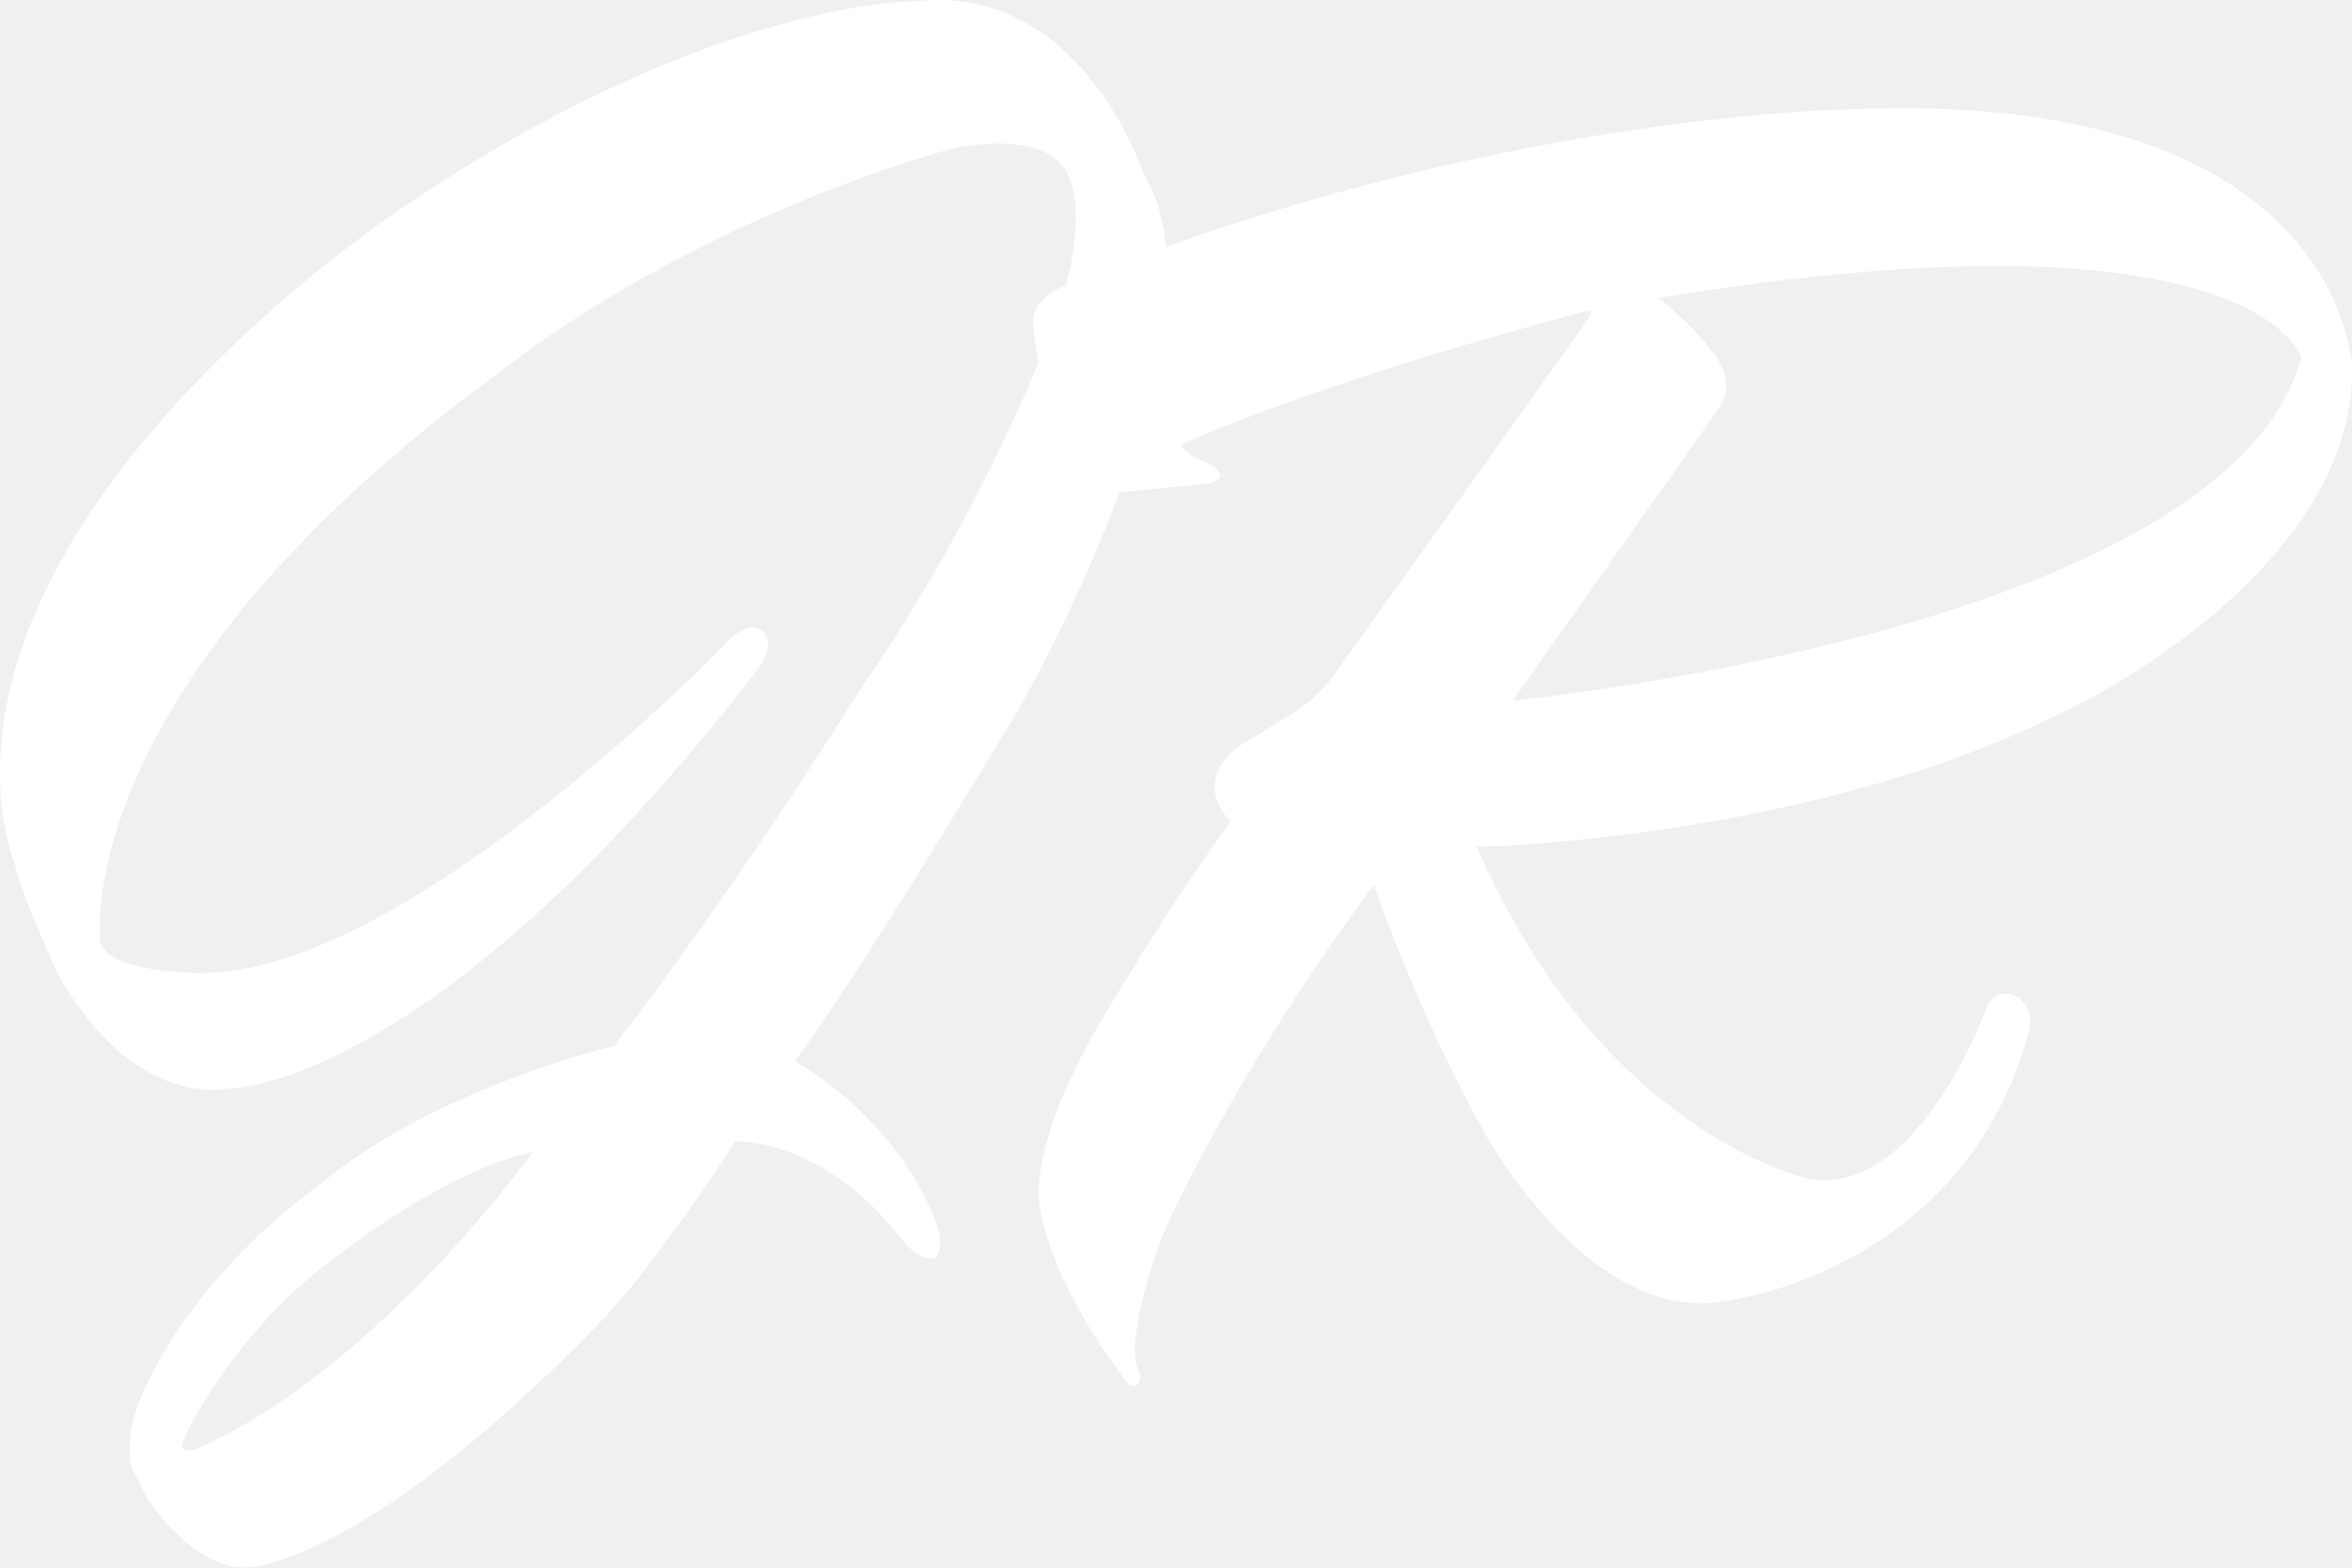
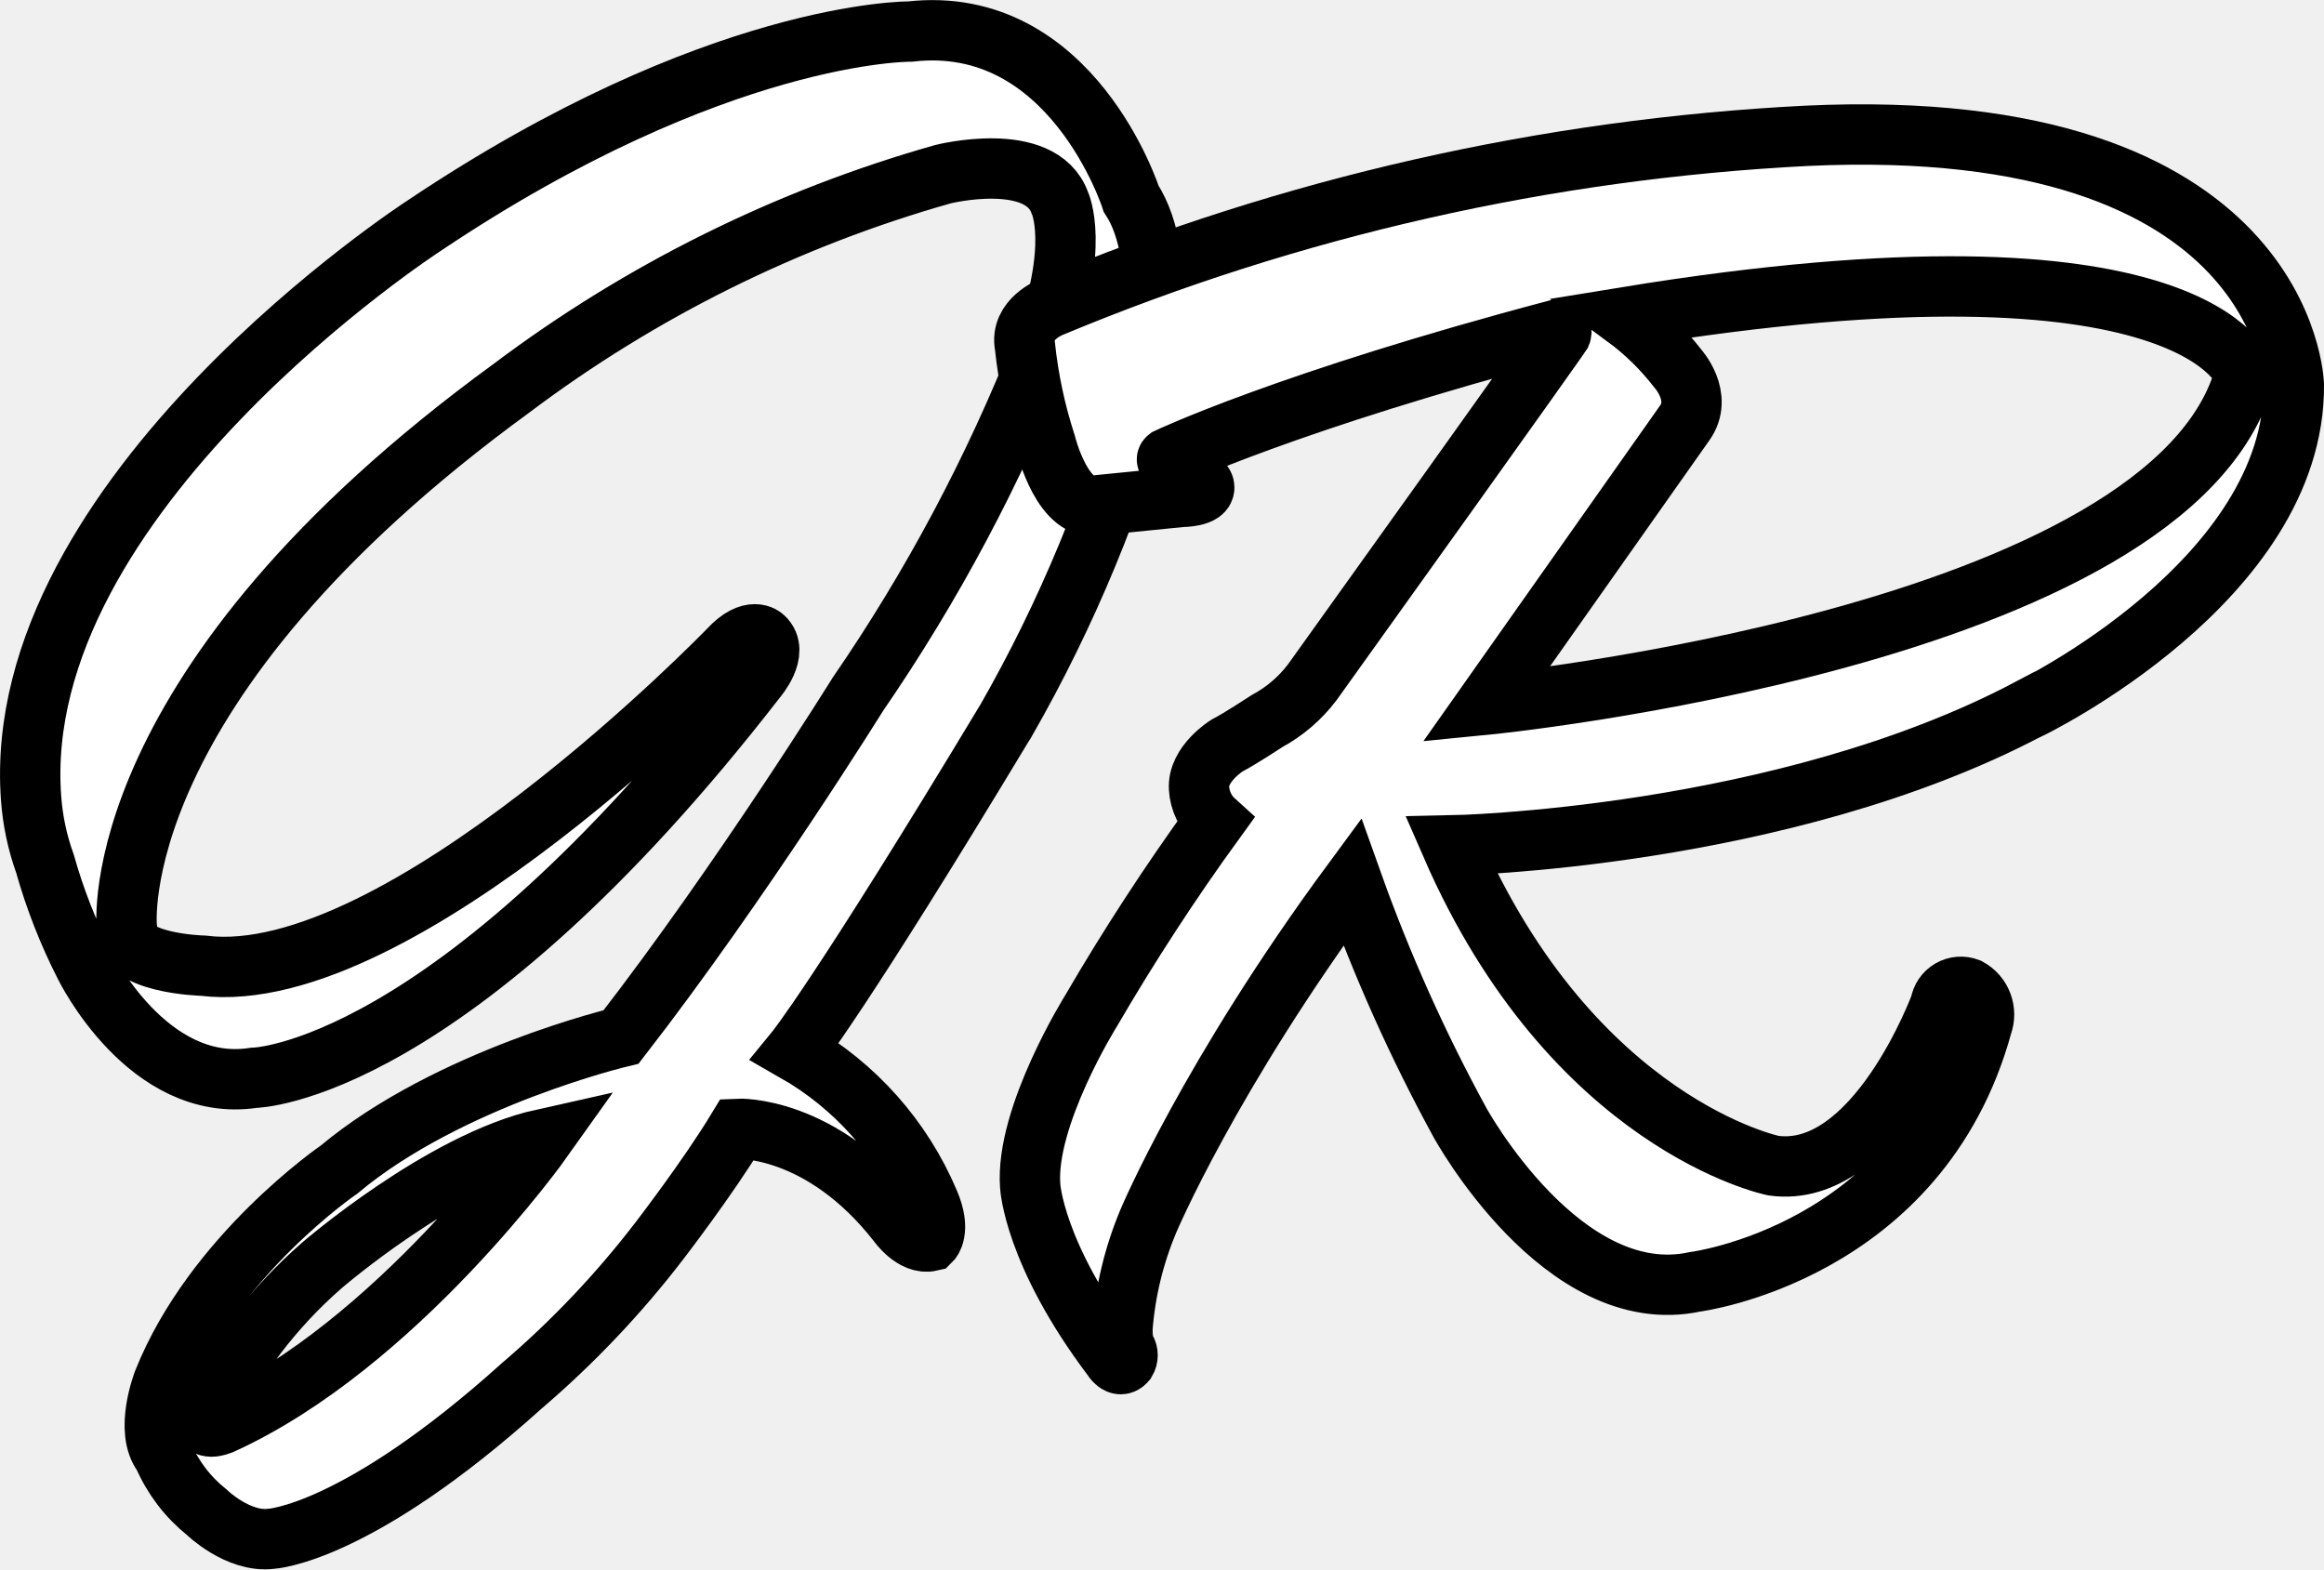
- <svg xmlns="http://www.w3.org/2000/svg" id="Layer_2" data-name="Layer 2" viewBox="0 0 150 100">
-   <defs>
-     <style>
-       .cls-1 {
-         fill: #fff;
-       }
-     </style>
-   </defs>
-   <g id="Layer_1-2" data-name="Layer 1">
-     <g>
-       <path class="cls-1" d="M64.65,45.77c-11.07,18.38-13.96,21.9-13.96,21.9,6.92,4.19,8.88,10,8.88,10,.81,1.89.11,2.57.11,2.57-1.15.27-2.19-1.22-2.19-1.22-5.07-6.49-10.61-6.22-10.61-6.22-1.96,3.24-5.19,7.43-5.19,7.43-2.31,3.24-5.65,6.49-9.11,9.6-10.96,9.87-16.61,10.14-16.61,10.14-2.19.27-4.27-1.76-4.27-1.76-2.31-2.03-2.88-3.78-2.88-3.78-1.27-1.62,0-4.87,0-4.87,3.34-8.38,11.65-14.06,11.65-14.06,7.27-6.08,18.69-8.79,18.69-8.79,7.96-10.27,15.69-22.71,15.69-22.71,5.07-7.3,9.46-15.82,12.23-22.98,2.54-6.76,1.15-9.6,1.15-9.6-1.27-3.51-7.73-1.89-7.73-1.89-17.65,5.14-28.61,14.19-28.61,14.19C4.79,43.47,6.4,59.42,6.4,59.42c-.58,2.43,5.07,2.57,5.07,2.57,13.03,1.62,34.83-20.95,34.83-20.95,1.5-1.62,2.31-.81,2.31-.81,1.04.95-.46,2.7-.46,2.7-20.42,26.36-33.33,26.49-33.33,26.49-7.04,1.08-11.19-7.43-11.19-7.43-2.31-5-2.65-6.76-2.65-6.76-.81-2.16-.92-4.33-.92-4.33C-1.44,30.77,26.13,12.93,26.13,12.93,45.5-.05,58.31.08,58.31.08c10.73-1.22,14.65,11.08,14.65,11.08,2.65,4.06,1.04,12.03,1.04,12.03-3.11,12.17-9.34,22.57-9.34,22.57ZM19.32,81.86c-5.54,5-7.61,10-7.61,10-.46,1.08.92.54.92.54,11.65-5.27,21.34-18.92,21.34-18.92-6.69,1.49-14.65,8.38-14.65,8.38Z" />
-       <path class="cls-1" d="M132.47,44.96c-16.38,8.65-38.29,9.06-38.29,9.06,8.07,18.52,21.34,21.22,21.34,21.22,6.8.95,11.07-10.68,11.07-10.68.46-1.62,1.85-1.08,1.85-1.08,1.5.68.92,2.43.92,2.43-4.15,15.14-19.03,17.03-19.03,17.03-8.77,1.89-15.57-10.54-15.57-10.54-4.15-7.3-7.15-15.95-7.15-15.95-9.46,12.84-13.5,22.44-13.5,22.44-1.73,4.6-1.73,7.16-1.73,7.16,0,1.08.23,1.35.23,1.35.23.54,0,.81,0,.81-.46.54-.92-.27-.92-.27-5.19-6.89-5.42-11.35-5.42-11.35-.35-4.6,4.04-11.62,4.04-11.62,4.73-7.98,8.19-12.57,8.19-12.57-1.04-.95-1.04-2.16-1.04-2.16-.11-1.62,1.85-2.84,1.85-2.84.81-.41,2.65-1.62,2.65-1.62,1.85-.95,3-2.57,3-2.57,15.69-21.9,16.49-23.11,16.49-23.11.11-.27-.23-.27-.23-.27-17.88,4.73-25.84,8.52-25.84,8.52-.35.27,1.38,1.08,1.38,1.08,1.04.41,1.04.81,1.04.81.11.68-1.5.68-1.5.68l-5.42.54c-2.42.68-3.58-4.06-3.58-4.06-1.27-4.33-1.38-6.49-1.38-6.49-.35-1.76,1.73-2.57,1.73-2.57,26.76-11.08,50.06-11.35,50.06-11.35,31.83-1.49,32.3,16.49,32.3,16.49.11,12.98-17.53,21.49-17.53,21.49ZM105.71,19.01s2.08,1.49,3.46,3.38c0,0,1.73,1.89.46,3.65l-13.15,18.65s45.56-4.46,50.29-21.9c0,0-3-10-41.06-3.78Z" />
+ <svg xmlns="http://www.w3.org/2000/svg" width="154.011" height="104.015" viewBox="0 0 154.011 104.015">
+   <g id="Layer_1" data-name="Layer 1" transform="translate(2.001 2.011)">
+     <g id="Group_7" data-name="Group 7">
+       <path id="Path_36" data-name="Path 36" d="M64.65,45.77c-11.07,18.38-13.96,21.9-13.96,21.9a20.891,20.891,0,0,1,8.88,10c.81,1.89.11,2.57.11,2.57-1.15.27-2.19-1.22-2.19-1.22-5.07-6.49-10.61-6.22-10.61-6.22-1.96,3.24-5.19,7.43-5.19,7.43a63.284,63.284,0,0,1-9.11,9.6C21.62,99.7,15.97,99.97,15.97,99.97c-2.19.27-4.27-1.76-4.27-1.76a9.771,9.771,0,0,1-2.88-3.78c-1.27-1.62,0-4.87,0-4.87C12.16,81.18,20.47,75.5,20.47,75.5c7.27-6.08,18.69-8.79,18.69-8.79C47.12,56.44,54.85,44,54.85,44A115.209,115.209,0,0,0,67.08,21.02c2.54-6.76,1.15-9.6,1.15-9.6C66.96,7.91,60.5,9.53,60.5,9.53A86.91,86.91,0,0,0,31.89,23.72C4.79,43.47,6.4,59.42,6.4,59.42c-.58,2.43,5.07,2.57,5.07,2.57C24.5,63.61,46.3,41.04,46.3,41.04c1.5-1.62,2.31-.81,2.31-.81,1.04.95-.46,2.7-.46,2.7C27.73,69.29,14.82,69.42,14.82,69.42,7.78,70.5,3.63,61.99,3.63,61.99A36.661,36.661,0,0,1,.98,55.23,16.267,16.267,0,0,1,.06,50.9c-1.5-20.13,26.07-37.97,26.07-37.97C45.5-.05,58.31.08,58.31.08,69.04-1.14,72.96,11.16,72.96,11.16,75.61,15.22,74,23.19,74,23.19a95.9,95.9,0,0,1-9.34,22.57ZM19.32,81.86a31.2,31.2,0,0,0-7.61,10c-.46,1.08.92.54.92.54,11.65-5.27,21.34-18.92,21.34-18.92-6.69,1.49-14.65,8.38-14.65,8.38Z" fill="#fff" stroke="#000" stroke-width="4" />
+       <path id="Path_37" data-name="Path 37" d="M132.47,44.96c-16.38,8.65-38.29,9.06-38.29,9.06,8.07,18.52,21.34,21.22,21.34,21.22,6.8.95,11.07-10.68,11.07-10.68a1.37,1.37,0,0,1,1.85-1.08,1.984,1.984,0,0,1,.92,2.43c-4.15,15.14-19.03,17.03-19.03,17.03C101.56,84.83,94.76,72.4,94.76,72.4a111.009,111.009,0,0,1-7.15-15.95c-9.46,12.84-13.5,22.44-13.5,22.44a22.848,22.848,0,0,0-1.73,7.16c0,1.08.23,1.35.23,1.35a.783.783,0,0,1,0,.81c-.46.54-.92-.27-.92-.27-5.19-6.89-5.42-11.35-5.42-11.35-.35-4.6,4.04-11.62,4.04-11.62A149.938,149.938,0,0,1,78.5,52.4a3.176,3.176,0,0,1-1.04-2.16c-.11-1.62,1.85-2.84,1.85-2.84.81-.41,2.65-1.62,2.65-1.62a9.319,9.319,0,0,0,3-2.57c15.69-21.9,16.49-23.11,16.49-23.11.11-.27-.23-.27-.23-.27-17.88,4.73-25.84,8.52-25.84,8.52-.35.27,1.38,1.08,1.38,1.08,1.04.41,1.04.81,1.04.81.11.68-1.5.68-1.5.68l-5.42.54c-2.42.68-3.58-4.06-3.58-4.06a31.951,31.951,0,0,1-1.38-6.49c-.35-1.76,1.73-2.57,1.73-2.57A149.7,149.7,0,0,1,117.71,6.99c31.83-1.49,32.3,16.49,32.3,16.49.11,12.98-17.53,21.49-17.53,21.49ZM105.71,19.01a17.636,17.636,0,0,1,3.46,3.38s1.73,1.89.46,3.65L96.48,44.69s45.56-4.46,50.29-21.9c0,0-3-10-41.06-3.78Z" fill="#fff" stroke="#000" stroke-width="4" />
    </g>
  </g>
</svg>
